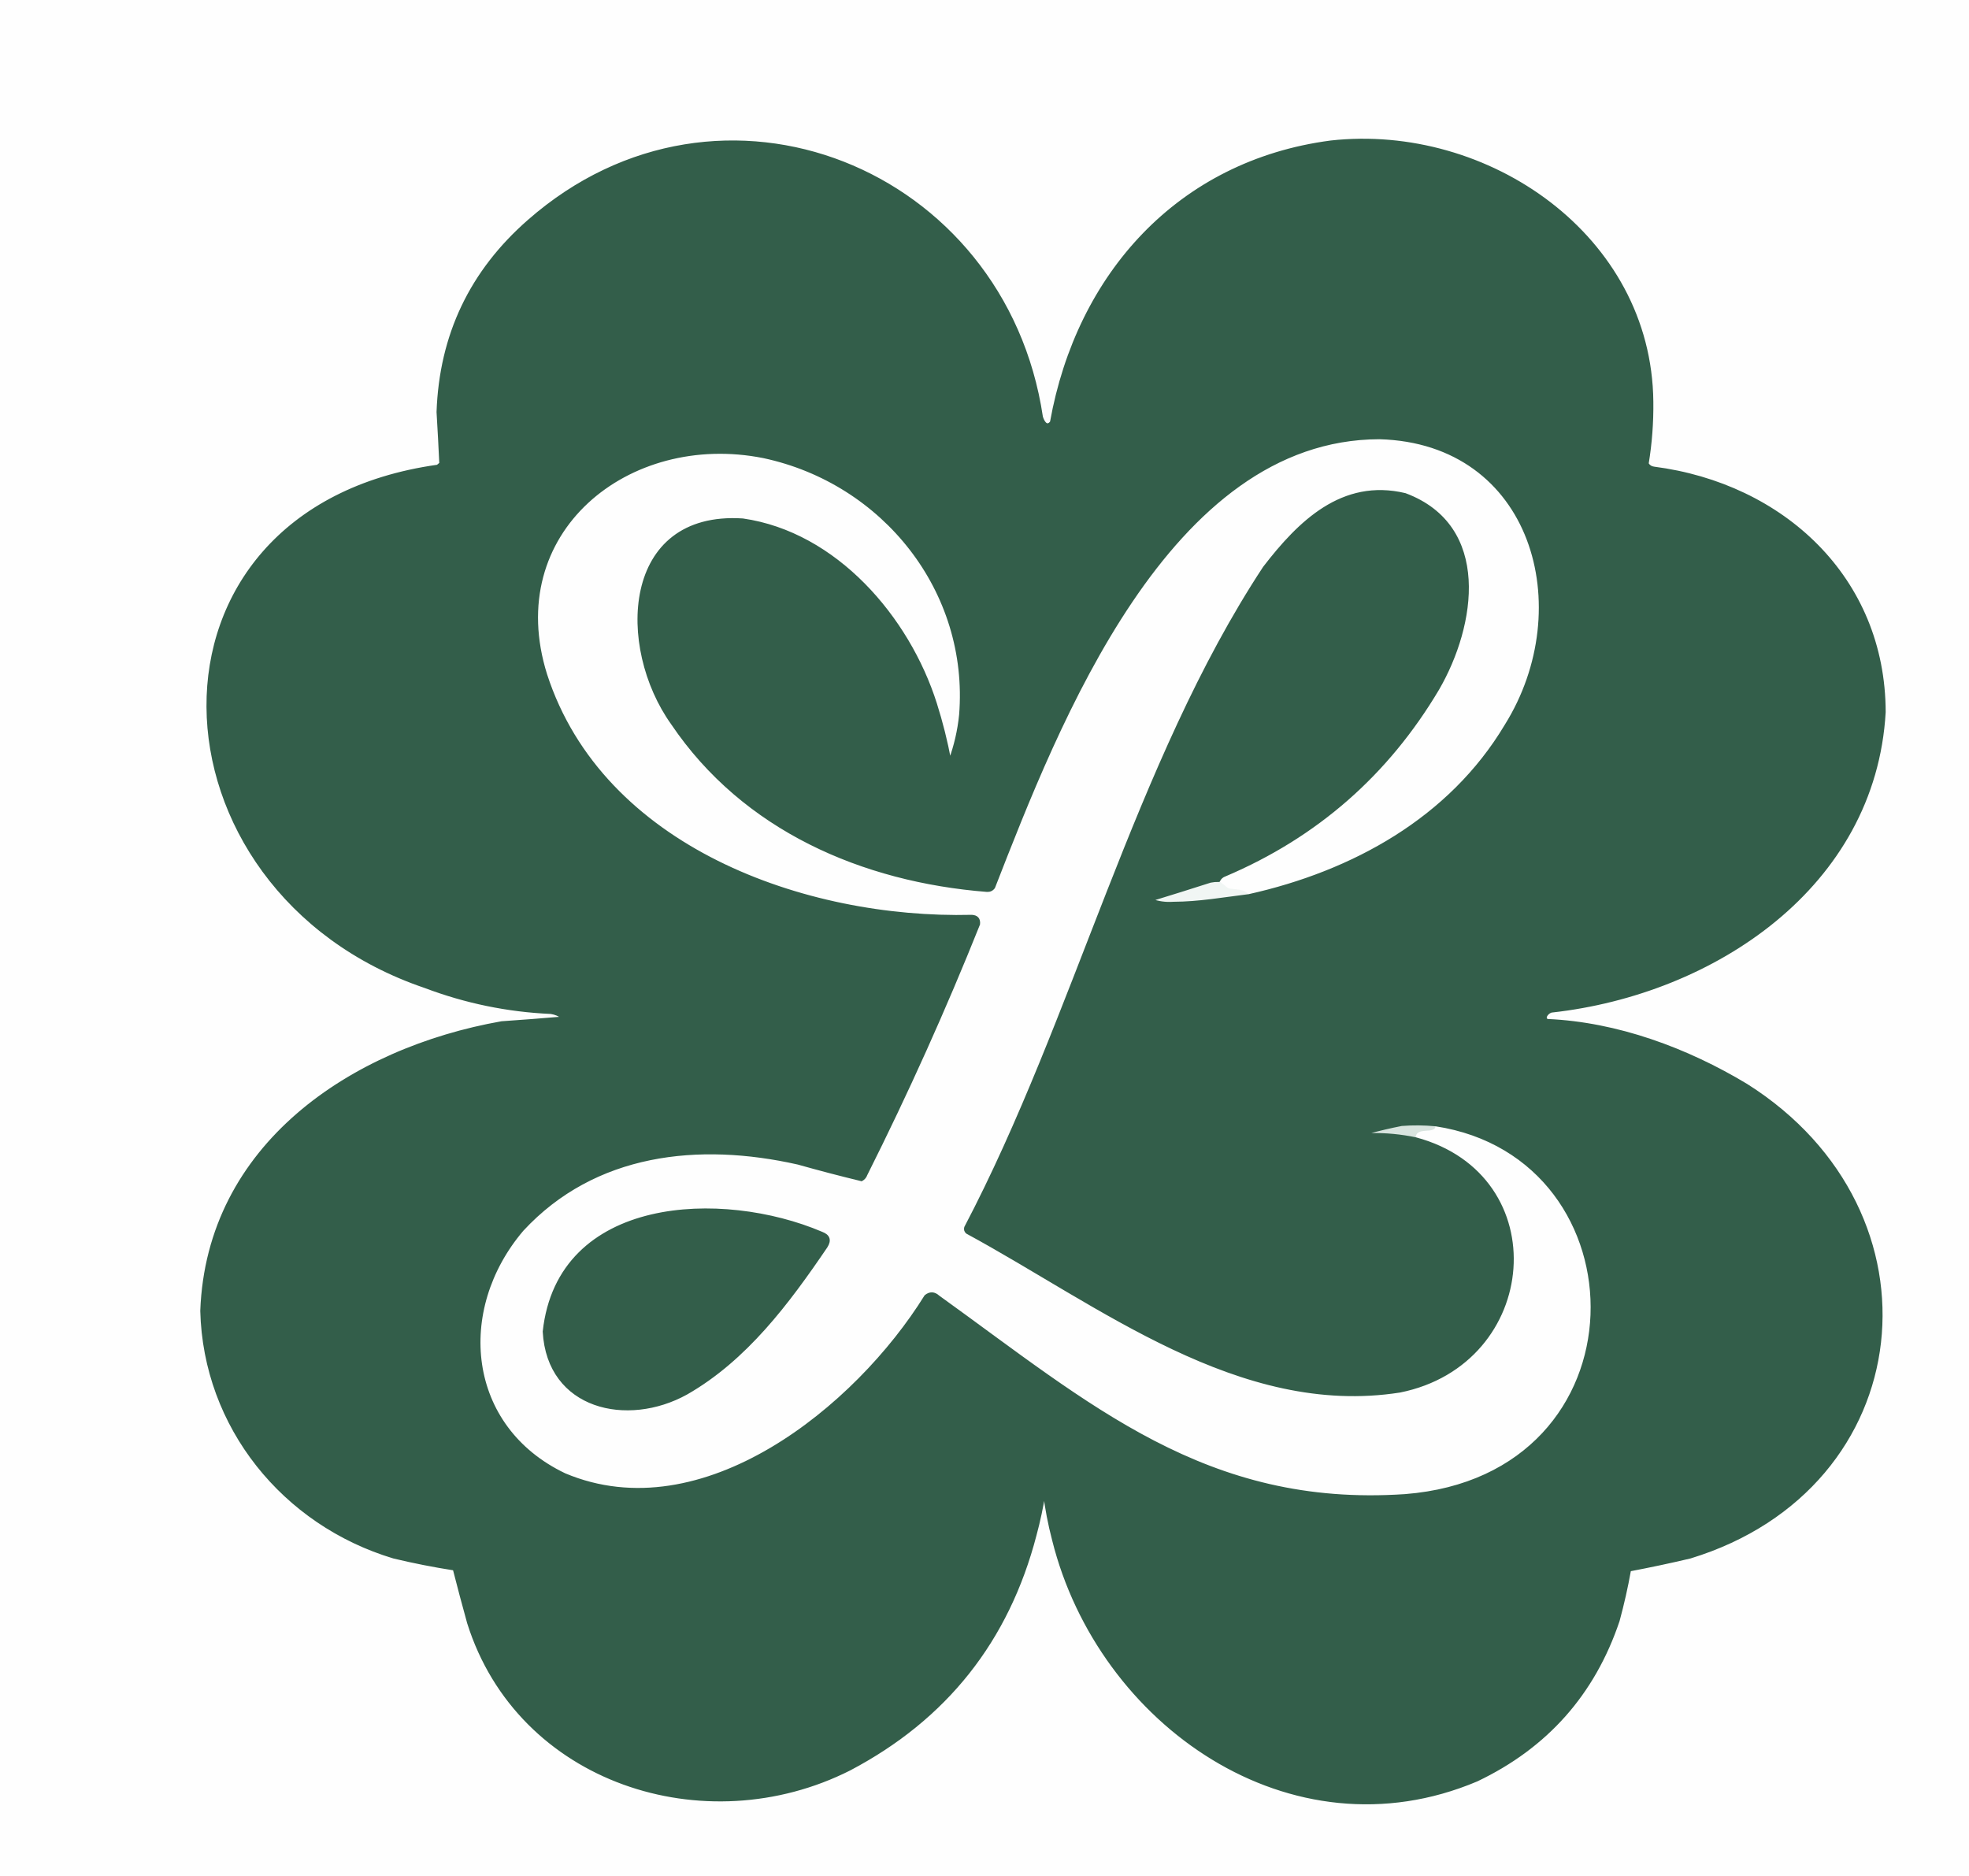
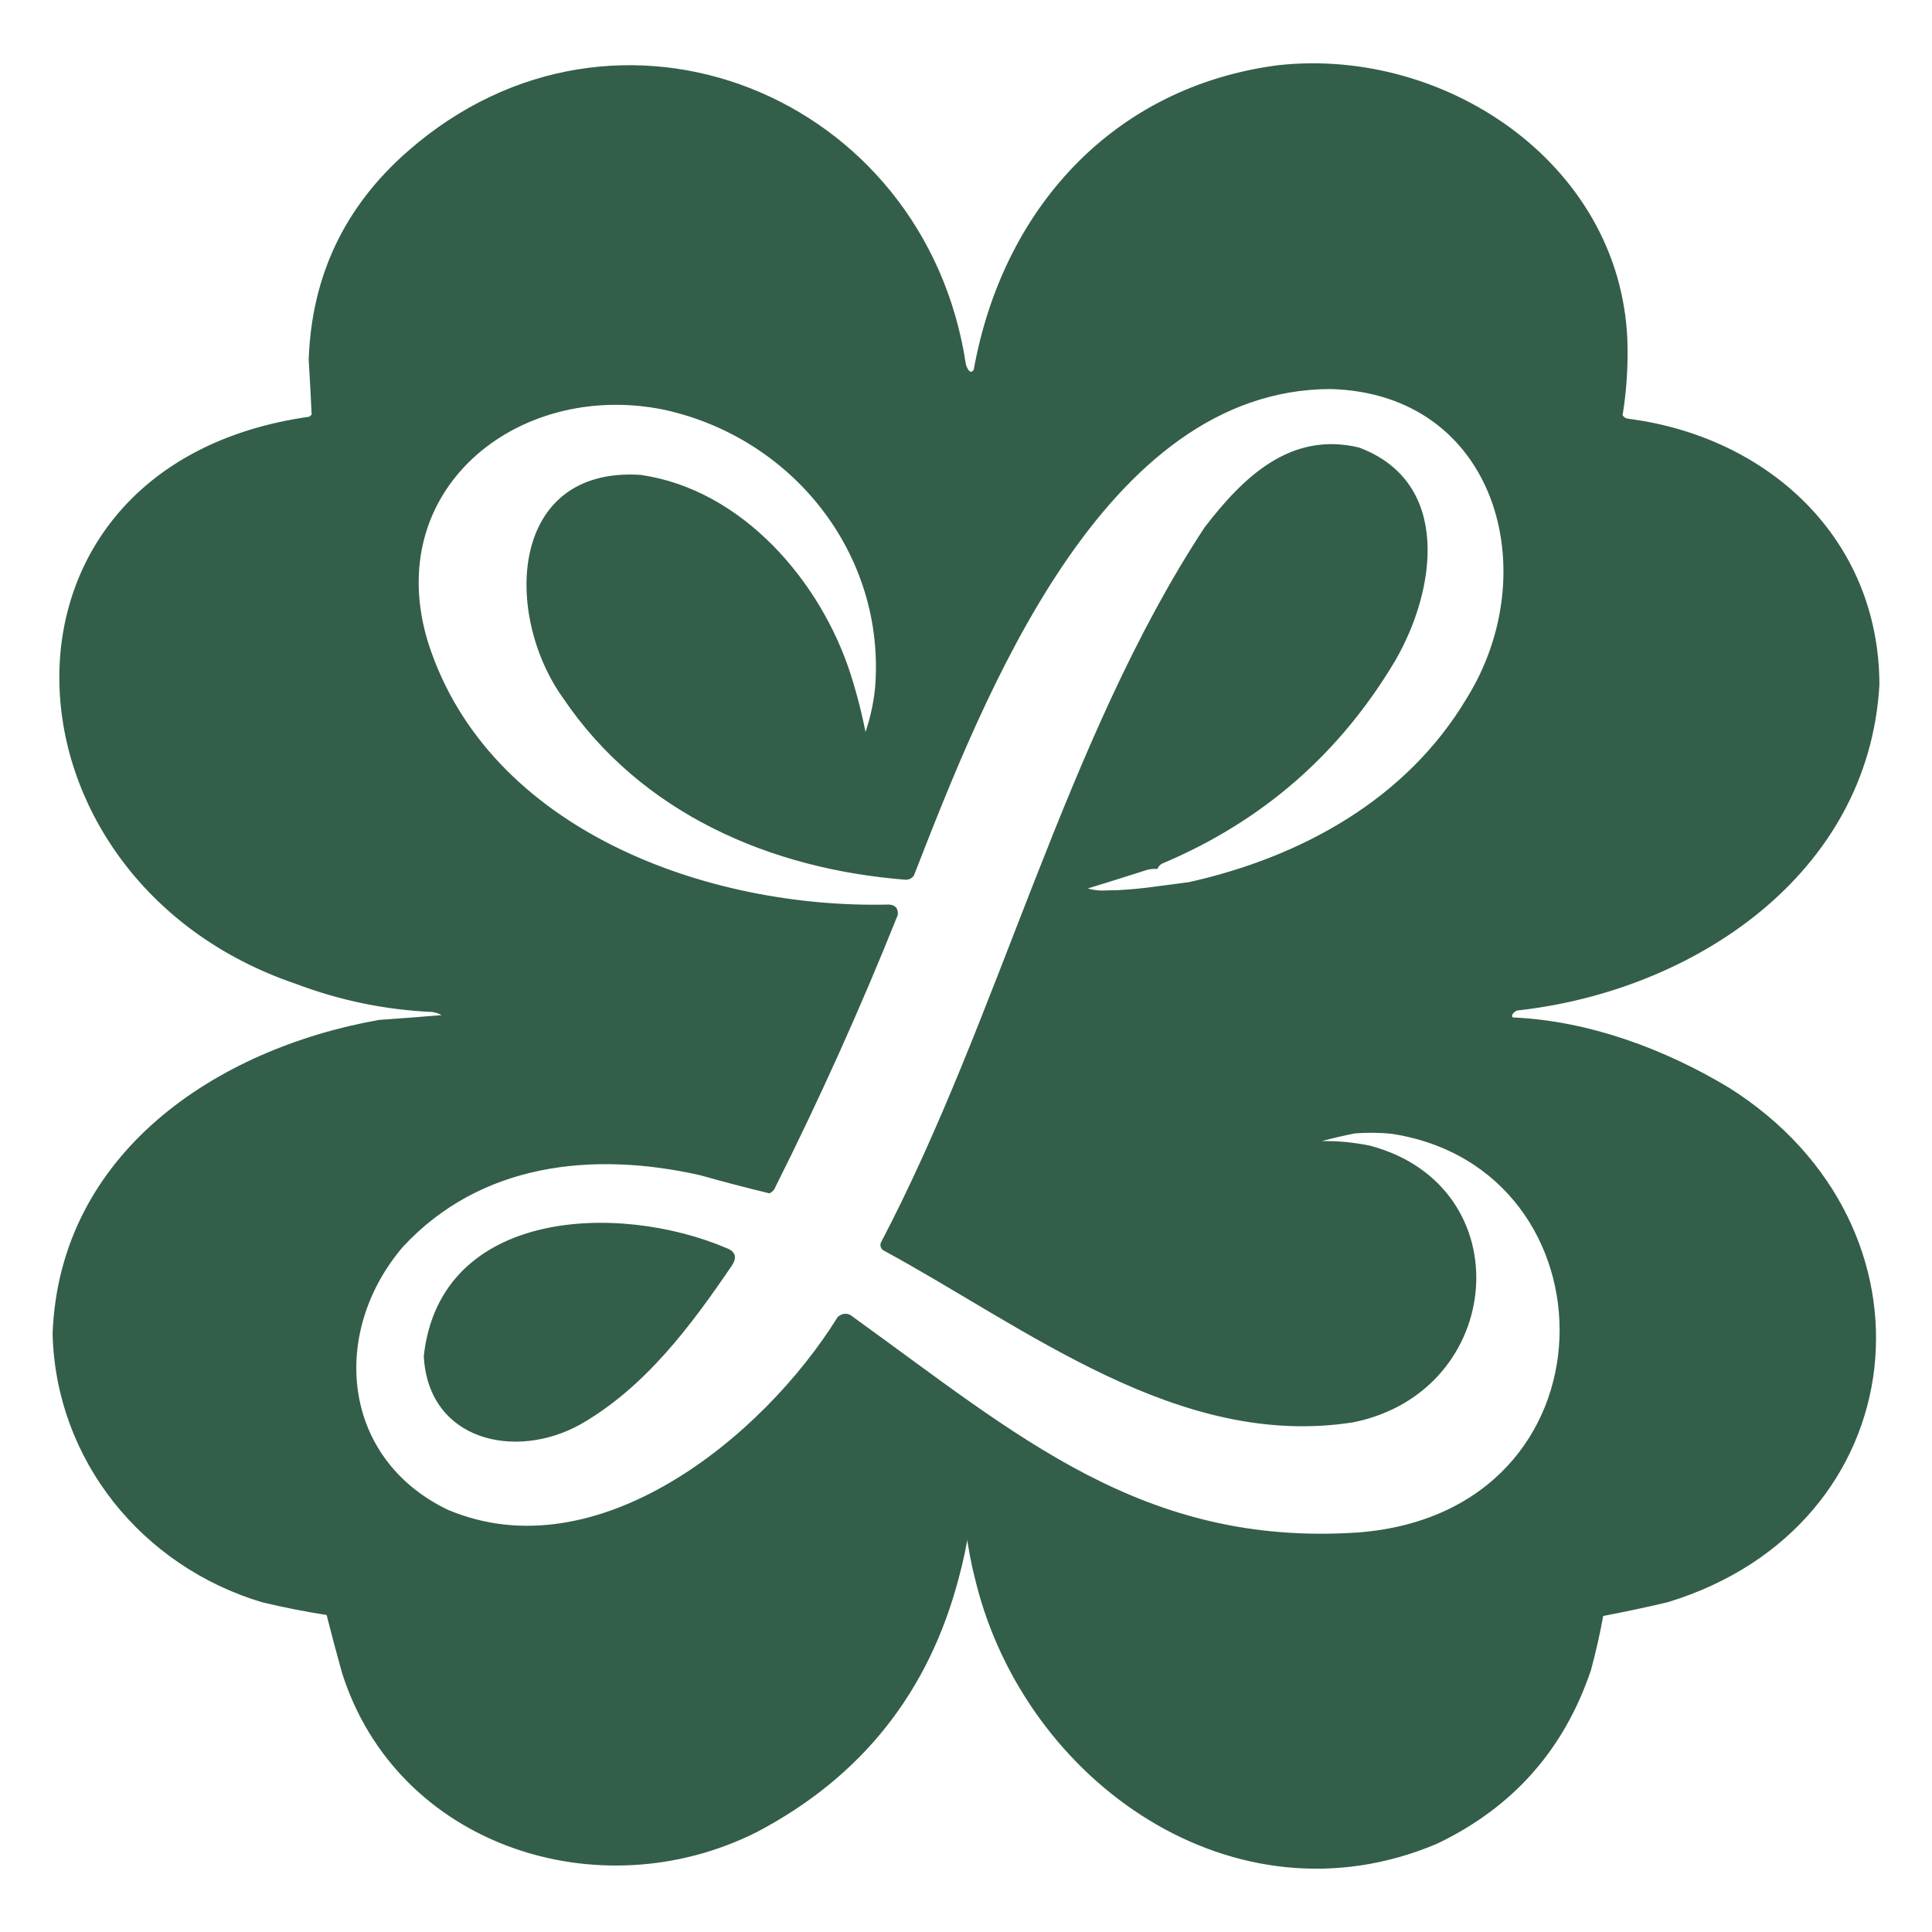
- <svg xmlns="http://www.w3.org/2000/svg" version="1.1" width="380px" height="362px" style="shape-rendering:geometricPrecision; text-rendering:geometricPrecision; image-rendering:optimizeQuality; fill-rule:evenodd; clip-rule:evenodd">
-   <rect x="0" y="0" width="380" height="362" fill="#335e4a" />
-   <g>
-     <path fill="#fefefe" stroke="#fefefe" stroke-width="0.5" d="M 0,0 c 126.67,0 253.33,0 380,0 c 0,120.67 0,241.33 0,362 c -126.67,0 -253.33,0 -380,0 c 0,-120.67 0,-241.33 0,-362 Z M 38.9,253 c 0.56,22.38 15.85,41.16 37.08,47.54 c 3.87,0.93 7.76,1.69 11.66,2.3 c 0.88,3.45 1.8,6.91 2.76,10.37 c 9.69,30.8 45.66,42.35 73.56,28.26 c 18.58,-9.78 30.53,-24.85 35.83,-45.21 c 0.74,-2.73 1.32,-5.47 1.75,-8.22 c 0.37,3.07 0.96,6.13 1.76,9.18 c 8.87,35.5 45.88,61.5 81.7,46.36 c 13.46,-6.41 22.57,-16.67 27.32,-30.78 c 0.88,-3.25 1.62,-6.5 2.2,-9.78 c 3.89,-0.74 7.78,-1.56 11.66,-2.48 c 44.14,-13.49 49.79,-66.56 10.87,-91.13 c -11.49,-6.93 -24.98,-11.92 -38.44,-12.5 c -0.95,-0.5 0.25,-1.74 0.95,-1.75 c 31.11,-3.47 62.19,-24.07 64.11,-57.72 c -0.04,-25.91 -19.67,-43.93 -44.48,-47.13 c -0.55,-0.07 -0.97,-0.34 -1.26,-0.82 c 0.65,-3.95 0.95,-7.95 0.9,-11.97 c -0.31,-31.92 -31.74,-53.52 -62.02,-50.15 c -29.33,3.86 -48.82,25.62 -53.92,54.1 c -0.91,1.2 -1.61,-0.13 -1.87,-1.02 c -7.17,-47.88 -61.98,-70.25 -98.94,-37.85 c -11.2,9.78 -17.06,22.08 -17.58,36.92 c 0.2,3.32 0.38,6.63 0.53,9.93 c -0.19,0.17 -0.38,0.33 -0.58,0.49 c -60.43,8.48 -57.03,81.95 -2.42,100.5 c 7.83,2.96 15.92,4.63 24.27,5 c 0.87,0.13 1.66,0.46 2.34,1 c -3.92,0.33 -7.86,0.64 -11.83,0.91 c -28.98,5.13 -56.73,23.68 -57.91,55.65 Z M 241.02,172.82 c -0.68,-1.4 -2.78,-1.07 -4,-1.4 c -0.6,-0.48 -1.21,-0.97 -1.81,-1.46 c 0.27,-0.52 0.68,-0.88 1.25,-1.07 c 17.61,-7.49 31.29,-19.47 41.06,-35.93 c 7.15,-12.35 10.06,-31.41 -6.34,-37.54 c -12.12,-2.89 -20.46,5.36 -27.2,14.12 c -24.82,37.71 -36.41,86.91 -57.65,127.37 c -0.1,0.38 0,0.7 0.29,0.96 c 25.63,13.89 52.59,35.48 83.53,30.64 c 26.88,-5.39 29.91,-41.56 3.07,-48.76 c -0.11,-2.6 4,-0.56 3.83,-2.63 c 40.87,6.22 41.49,67.78 -5.87,71.49 c -38.46,2.6 -60.93,-17.39 -90.06,-38.35 c -0.82,-0.75 -1.65,-0.78 -2.48,-0.11 c -13.35,21.51 -43.01,45.64 -69.65,34.43 c -19.17,-9.14 -21.32,-31.78 -8.17,-47.22 c 13.94,-15.05 34.02,-17.17 53.19,-12.85 c 4.08,1.15 8.17,2.22 12.26,3.21 c 0.43,-0.24 0.72,-0.58 0.88,-1.04 c 7.93,-15.81 15.17,-31.91 21.74,-48.32 c 0.1,-0.97 -0.34,-1.49 -1.33,-1.55 c -32.26,0.8 -71.37,-13.17 -82.21,-46.58 c -8.65,-27.54 15.89,-47.28 42.02,-42.06 c 23.2,4.95 39.9,25.92 37.98,49.8 c -0.31,3.05 -0.99,5.98 -2.03,8.82 c -0.69,-3.7 -1.61,-7.36 -2.76,-10.99 c -5.27,-16.61 -19.25,-32.91 -37.22,-35.49 c -23.18,-1.51 -24.17,24.57 -13.59,39.35 c 13.8,20.43 36.74,30.34 60.75,32.23 c 0.54,0.02 0.97,-0.18 1.29,-0.62 c 12.39,-31.75 33.62,-86.69 74.44,-86.75 c 29.68,0.83 38.59,32.77 24.38,55.51 c -10.76,18.02 -29.55,28.32 -49.59,32.79 Z M 104.99,257 c 0.82,14.84 16.08,18.23 27.47,11.93 c 11.51,-6.57 19.66,-17.53 26.98,-28.3 c 0.81,-1.26 0.52,-2.14 -0.86,-2.66 c -19.15,-8.17 -50.76,-7.03 -53.59,19.03 Z" />
-   </g>
-   <g>
-     <path fill="#f1f6f4" d="M 235.21,169.96 c 0.6,0.49 1.21,0.98 1.81,1.46 c 1.22,0.33 3.32,0 4,1.4 c -4.76,0.58 -9.63,1.46 -14.56,1.47 c -1.51,0.11 -2.94,-0.09 -4.31,-0.6 c 3.79,-1.16 7.6,-2.35 11.43,-3.58 c 0.54,-0.11 1.08,-0.16 1.63,-0.15 Z" />
-   </g>
-   <g>
-     <path fill="#d9e4df" d="M 277.05,217.12 c 0.17,2.07 -3.94,0.03 -3.83,2.63 c -2.88,-0.6 -5.79,-0.88 -8.74,-0.82 c -0.13,-0.12 -0.26,-0.24 -0.39,-0.36 c 2.09,-0.58 4.22,-1.08 6.41,-1.51 c 2.18,-0.17 4.37,-0.15 6.55,0.06 Z" />
-   </g>
-   <g>
-     <path fill="#335e4a" stroke="#335e4a" stroke-width="0.5" d="M 38.9,253 c 1.18,-31.97 28.93,-50.52 57.91,-55.65 c 3.97,-0.27 7.91,-0.58 11.83,-0.91 c -0.68,-0.54 -1.47,-0.87 -2.34,-1 c -8.35,-0.37 -16.44,-2.04 -24.27,-5 c -54.61,-18.55 -58.01,-92.02 2.42,-100.5 c 0.2,-0.16 0.39,-0.32 0.58,-0.49 c -0.15,-3.3 -0.33,-6.61 -0.53,-9.93 c 0.52,-14.84 6.38,-27.14 17.58,-36.92 c 36.96,-32.4 91.77,-10.03 98.94,37.85 c 0.26,0.89 0.96,2.22 1.87,1.02 c 5.1,-28.48 24.59,-50.24 53.92,-54.1 c 30.28,-3.37 61.71,18.23 62.02,50.15 c 0.05,4.02 -0.25,8.02 -0.9,11.97 c 0.29,0.48 0.71,0.75 1.26,0.82 c 24.81,3.2 44.44,21.22 44.48,47.13 c -1.92,33.65 -33,54.25 -64.11,57.72 c -0.7,0.01 -1.9,1.25 -0.95,1.75 c 13.46,0.58 26.95,5.57 38.44,12.5 c 38.92,24.57 33.27,77.64 -10.87,91.13 c -3.88,0.92 -7.77,1.74 -11.66,2.48 c -0.58,3.28 -1.32,6.53 -2.2,9.78 c -4.75,14.11 -13.86,24.37 -27.32,30.78 c -35.82,15.14 -72.83,-10.86 -81.7,-46.36 c -0.8,-3.05 -1.39,-6.11 -1.76,-9.18 c -0.43,2.75 -1.01,5.49 -1.75,8.22 c -5.3,20.36 -17.25,35.43 -35.83,45.21 c -27.9,14.09 -63.87,2.54 -73.56,-28.26 c -0.96,-3.46 -1.88,-6.92 -2.76,-10.37 c -3.9,-0.61 -7.79,-1.37 -11.66,-2.3 c -21.23,-6.38 -36.52,-25.16 -37.08,-47.54 Z M 277.05,217.12 c -2.18,-0.21 -4.37,-0.23 -6.55,-0.06 c -2.19,0.43 -4.32,0.93 -6.41,1.51 c 0.13,0.12 0.26,0.24 0.39,0.36 c 2.95,-0.06 5.86,0.22 8.74,0.82 c 26.84,7.2 23.81,43.37 -3.07,48.76 c -30.94,4.84 -57.9,-16.75 -83.53,-30.64 c -0.29,-0.26 -0.39,-0.58 -0.29,-0.96 c 21.24,-40.46 32.83,-89.66 57.65,-127.37 c 6.74,-8.76 15.08,-17.01 27.2,-14.12 c 16.4,6.13 13.49,25.19 6.34,37.54 c -9.77,16.46 -23.45,28.44 -41.06,35.93 c -0.57,0.19 -0.98,0.55 -1.25,1.07 c -0.55,-0.01 -1.09,0.04 -1.63,0.15 c -3.83,1.23 -7.64,2.42 -11.43,3.58 c 1.37,0.51 2.8,0.71 4.31,0.6 c 4.93,-0.01 9.8,-0.89 14.56,-1.47 c 20.04,-4.47 38.83,-14.77 49.59,-32.79 c 14.21,-22.74 5.3,-54.68 -24.38,-55.51 c -40.82,0.06 -62.05,55 -74.44,86.75 c -0.32,0.44 -0.75,0.64 -1.29,0.62 c -24.01,-1.89 -46.95,-11.8 -60.75,-32.23 c -10.58,-14.78 -9.59,-40.86 13.59,-39.35 c 17.97,2.58 31.95,18.88 37.22,35.49 c 1.15,3.63 2.07,7.29 2.76,10.99 c 1.04,-2.84 1.72,-5.77 2.03,-8.82 c 1.92,-23.88 -14.78,-44.85 -37.98,-49.8 c -26.13,-5.22 -50.67,14.52 -42.02,42.06 c 10.84,33.41 49.95,47.38 82.21,46.58 c 0.99,0.06 1.43,0.58 1.33,1.55 c -6.57,16.41 -13.81,32.51 -21.74,48.32 c -0.16,0.46 -0.45,0.8 -0.88,1.04 c -4.09,-0.99 -8.18,-2.06 -12.26,-3.21 c -19.17,-4.32 -39.25,-2.2 -53.19,12.85 c -13.15,15.44 -11,38.08 8.17,47.22 c 26.64,11.21 56.3,-12.92 69.65,-34.43 c 0.83,-0.67 1.66,-0.64 2.48,0.11 c 29.13,20.96 51.6,40.95 90.06,38.35 c 47.36,-3.71 46.74,-65.27 5.87,-71.49 Z M 104.99,257 c 2.83,-26.06 34.44,-27.2 53.59,-19.03 c 1.38,0.52 1.67,1.4 0.86,2.66 c -7.32,10.77 -15.47,21.73 -26.98,28.3 c -11.39,6.3 -26.65,2.91 -27.47,-11.93 Z" />
-   </g>
+ <svg xmlns="http://www.w3.org/2000/svg" width="380" height="380" viewBox="29.285 15.502 344 344" fill-rule="evenodd" clip-rule="evenodd" shape-rendering="geometricPrecision">
+   <path fill="#335e4a" stroke="#335e4a" stroke-width="0.5" d="M 38.9,253 c 1.18,-31.97 28.93,-50.52 57.91,-55.65 c 3.97,-0.27 7.91,-0.58 11.83,-0.91 c -0.68,-0.54 -1.47,-0.87 -2.34,-1 c -8.35,-0.37 -16.44,-2.04 -24.27,-5 c -54.61,-18.55 -58.01,-92.02 2.42,-100.5 c 0.2,-0.16 0.39,-0.32 0.58,-0.49 c -0.15,-3.3 -0.33,-6.61 -0.53,-9.93 c 0.52,-14.84 6.38,-27.14 17.58,-36.92 c 36.96,-32.4 91.77,-10.03 98.94,37.85 c 0.26,0.89 0.96,2.22 1.87,1.02 c 5.1,-28.48 24.59,-50.24 53.92,-54.1 c 30.28,-3.37 61.71,18.23 62.02,50.15 c 0.05,4.02 -0.25,8.02 -0.9,11.97 c 0.29,0.48 0.71,0.75 1.26,0.82 c 24.81,3.2 44.44,21.22 44.48,47.13 c -1.92,33.65 -33,54.25 -64.11,57.72 c -0.7,0.01 -1.9,1.25 -0.95,1.75 c 13.46,0.58 26.95,5.57 38.44,12.5 c 38.92,24.57 33.27,77.64 -10.87,91.13 c -3.88,0.92 -7.77,1.74 -11.66,2.48 c -0.58,3.28 -1.32,6.53 -2.2,9.78 c -4.75,14.11 -13.86,24.37 -27.32,30.78 c -35.82,15.14 -72.83,-10.86 -81.7,-46.36 c -0.8,-3.05 -1.39,-6.11 -1.76,-9.18 c -0.43,2.75 -1.01,5.49 -1.75,8.22 c -5.3,20.36 -17.25,35.43 -35.83,45.21 c -27.9,14.09 -63.87,2.54 -73.56,-28.26 c -0.96,-3.46 -1.88,-6.92 -2.76,-10.37 c -3.9,-0.61 -7.79,-1.37 -11.66,-2.3 c -21.23,-6.38 -36.52,-25.16 -37.08,-47.54 Z M 277.05,217.12 c -2.18,-0.21 -4.37,-0.23 -6.55,-0.06 c -2.19,0.43 -4.32,0.93 -6.41,1.51 c 0.13,0.12 0.26,0.24 0.39,0.36 c 2.95,-0.06 5.86,0.22 8.74,0.82 c 26.84,7.2 23.81,43.37 -3.07,48.76 c -30.94,4.84 -57.9,-16.75 -83.53,-30.64 c -0.29,-0.26 -0.39,-0.58 -0.29,-0.96 c 21.24,-40.46 32.83,-89.66 57.65,-127.37 c 6.74,-8.76 15.08,-17.01 27.2,-14.12 c 16.4,6.13 13.49,25.19 6.34,37.54 c -9.77,16.46 -23.45,28.44 -41.06,35.93 c -0.57,0.19 -0.98,0.55 -1.25,1.07 c -0.55,-0.01 -1.09,0.04 -1.63,0.15 c -3.83,1.23 -7.64,2.42 -11.43,3.58 c 1.37,0.51 2.8,0.71 4.31,0.6 c 4.93,-0.01 9.8,-0.89 14.56,-1.47 c 20.04,-4.47 38.83,-14.77 49.59,-32.79 c 14.21,-22.74 5.3,-54.68 -24.38,-55.51 c -40.82,0.06 -62.05,55 -74.44,86.75 c -0.32,0.44 -0.75,0.64 -1.29,0.62 c -24.01,-1.89 -46.95,-11.8 -60.75,-32.23 c -10.58,-14.78 -9.59,-40.86 13.59,-39.35 c 17.97,2.58 31.95,18.88 37.22,35.49 c 1.15,3.63 2.07,7.29 2.76,10.99 c 1.04,-2.84 1.72,-5.77 2.03,-8.82 c 1.92,-23.88 -14.78,-44.85 -37.98,-49.8 c -26.13,-5.22 -50.67,14.52 -42.02,42.06 c 10.84,33.41 49.95,47.38 82.21,46.58 c 0.99,0.06 1.43,0.58 1.33,1.55 c -6.57,16.41 -13.81,32.51 -21.74,48.32 c -0.16,0.46 -0.45,0.8 -0.88,1.04 c -4.09,-0.99 -8.18,-2.06 -12.26,-3.21 c -19.17,-4.32 -39.25,-2.2 -53.19,12.85 c -13.15,15.44 -11,38.08 8.17,47.22 c 26.64,11.21 56.3,-12.92 69.65,-34.43 c 0.83,-0.67 1.66,-0.64 2.48,0.11 c 29.13,20.96 51.6,40.95 90.06,38.35 c 47.36,-3.71 46.74,-65.27 5.87,-71.49 Z M 104.99,257 c 2.83,-26.06 34.44,-27.2 53.59,-19.03 c 1.38,0.52 1.67,1.4 0.86,2.66 c -7.32,10.77 -15.47,21.73 -26.98,28.3 c -11.39,6.3 -26.65,2.91 -27.47,-11.93 Z" />
</svg>
